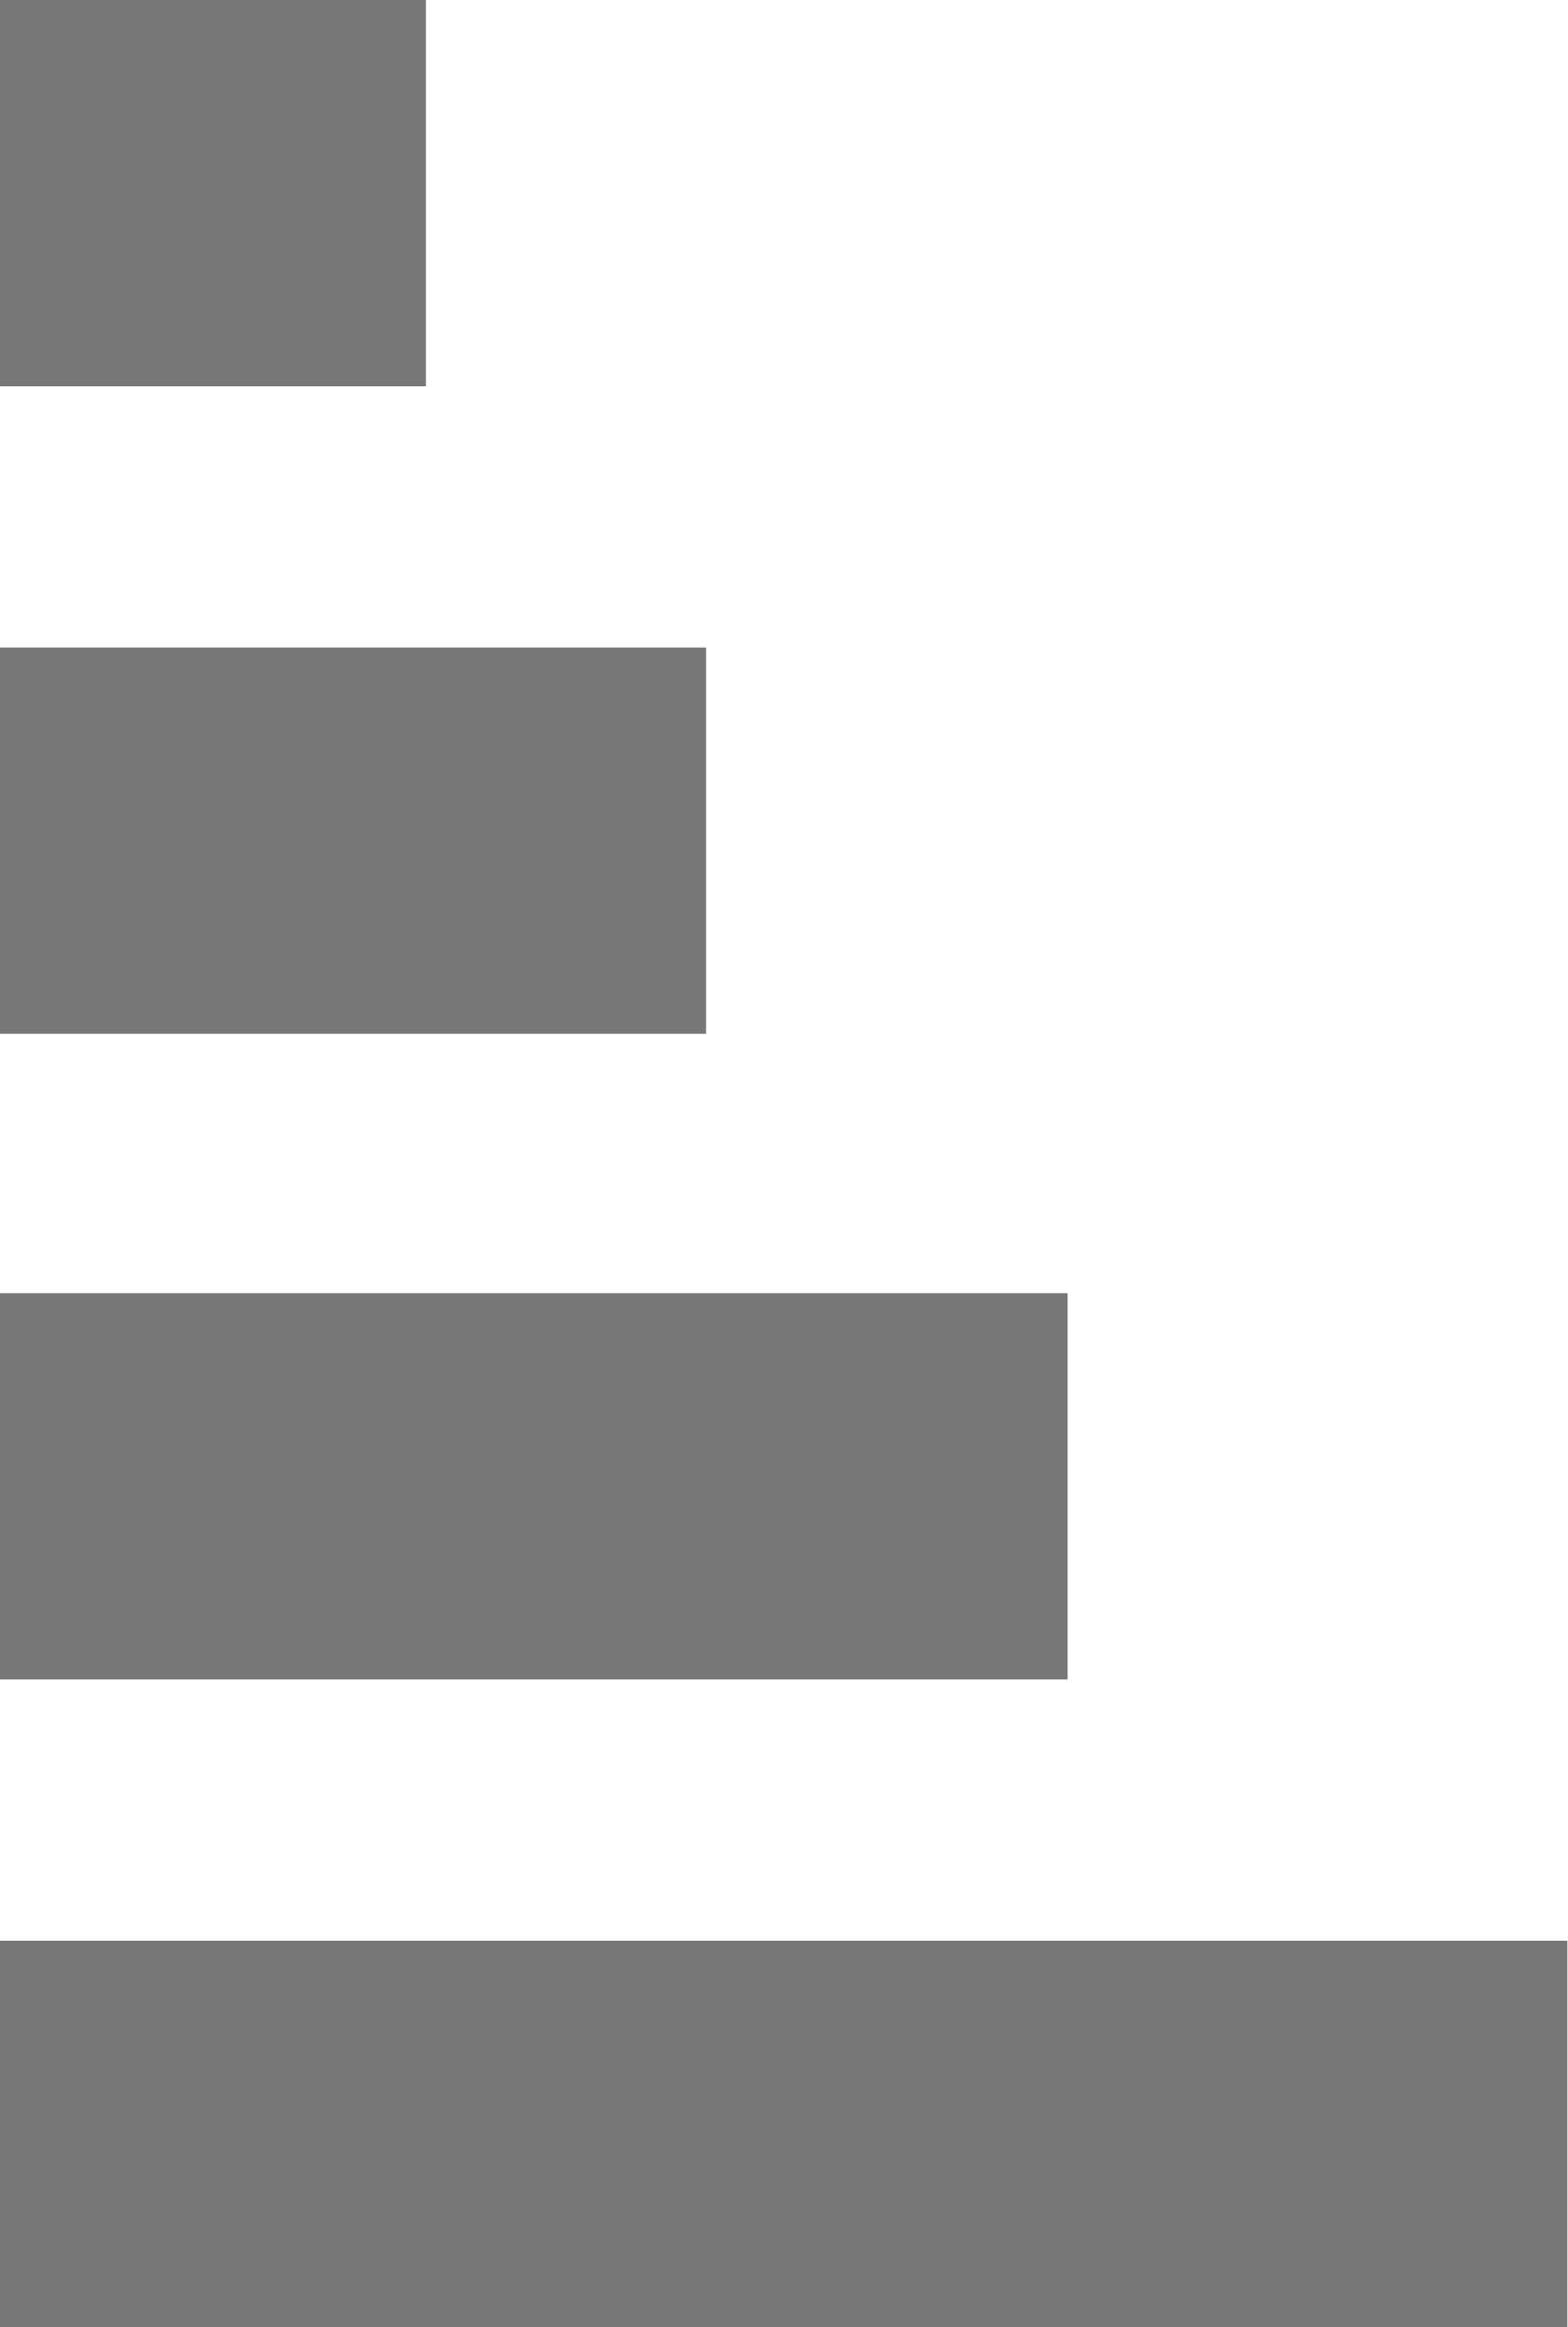
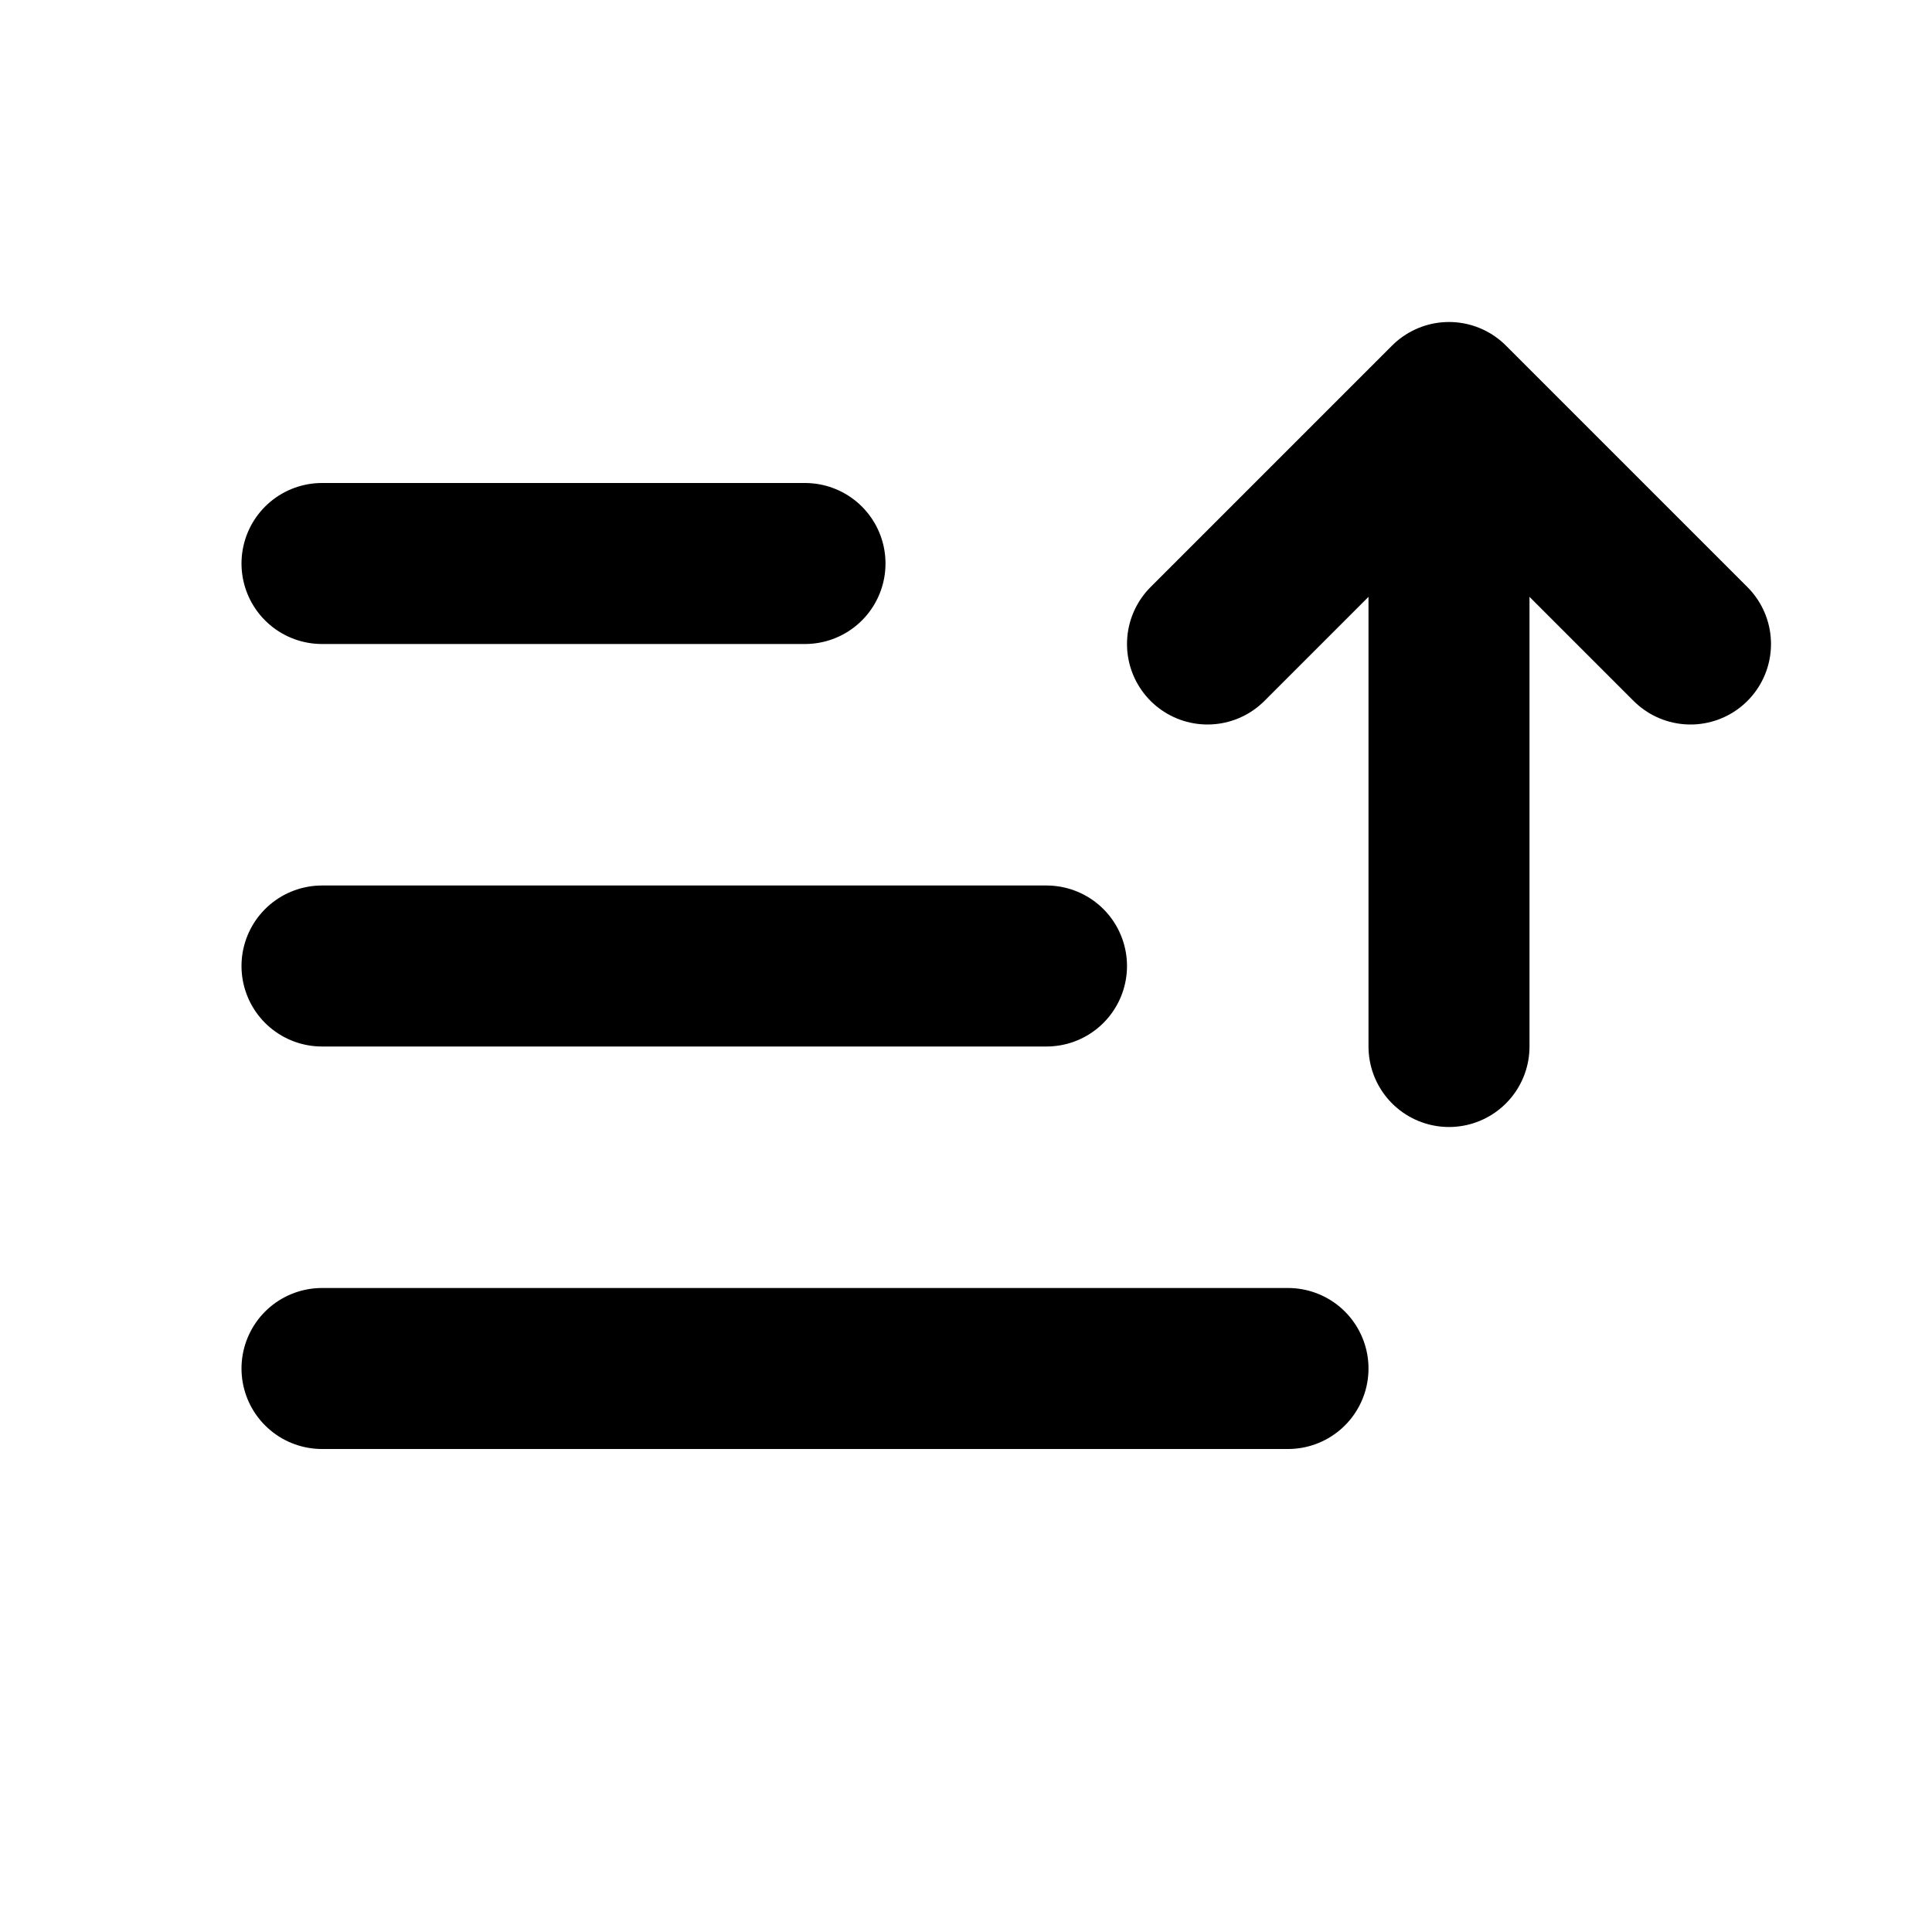
- <svg xmlns="http://www.w3.org/2000/svg" version="1.1" id="Layer_1" x="0px" y="0px" viewBox="0 0 82.8 122.9" style="enable-background:new 0 0 82.8 122.9;" xml:space="preserve">
-   <style type="text/css">
- 	.st0{fill-rule:evenodd;clip-rule:evenodd;fill:#777777;}
- </style>
-   <g>
-     <path class="st0" d="M0,102.5c61.9,0,20.9,0,82.8,0v20.4c-61.9,0-20.9,0-82.8,0L0,102.5L0,102.5z M0,0c38.3,0-15.8,0,22.5,0v20.4   c-38.4,0,15.8,0-22.5,0L0,0L0,0z M37.3,34.2c-32.9,0-4.5,0-37.3,0v20.4h37.3V34.2L37.3,34.2z M0,68.3c26,0,30.4,0,56.4,0v20.4H0   V68.3L0,68.3L0,68.3z" />
+ <svg xmlns="http://www.w3.org/2000/svg" width="800px" height="800px" viewBox="0 0 24 24" fill="none">
+   <g id="Edit / Sort_Descending">
+     <path id="Vector" d="M4 17H16M4 12H13M4 7H10M18 13V5M18 5L21 8M18 5L15 8" stroke="#000000" stroke-width="2" stroke-linecap="round" stroke-linejoin="round" />
  </g>
</svg>
